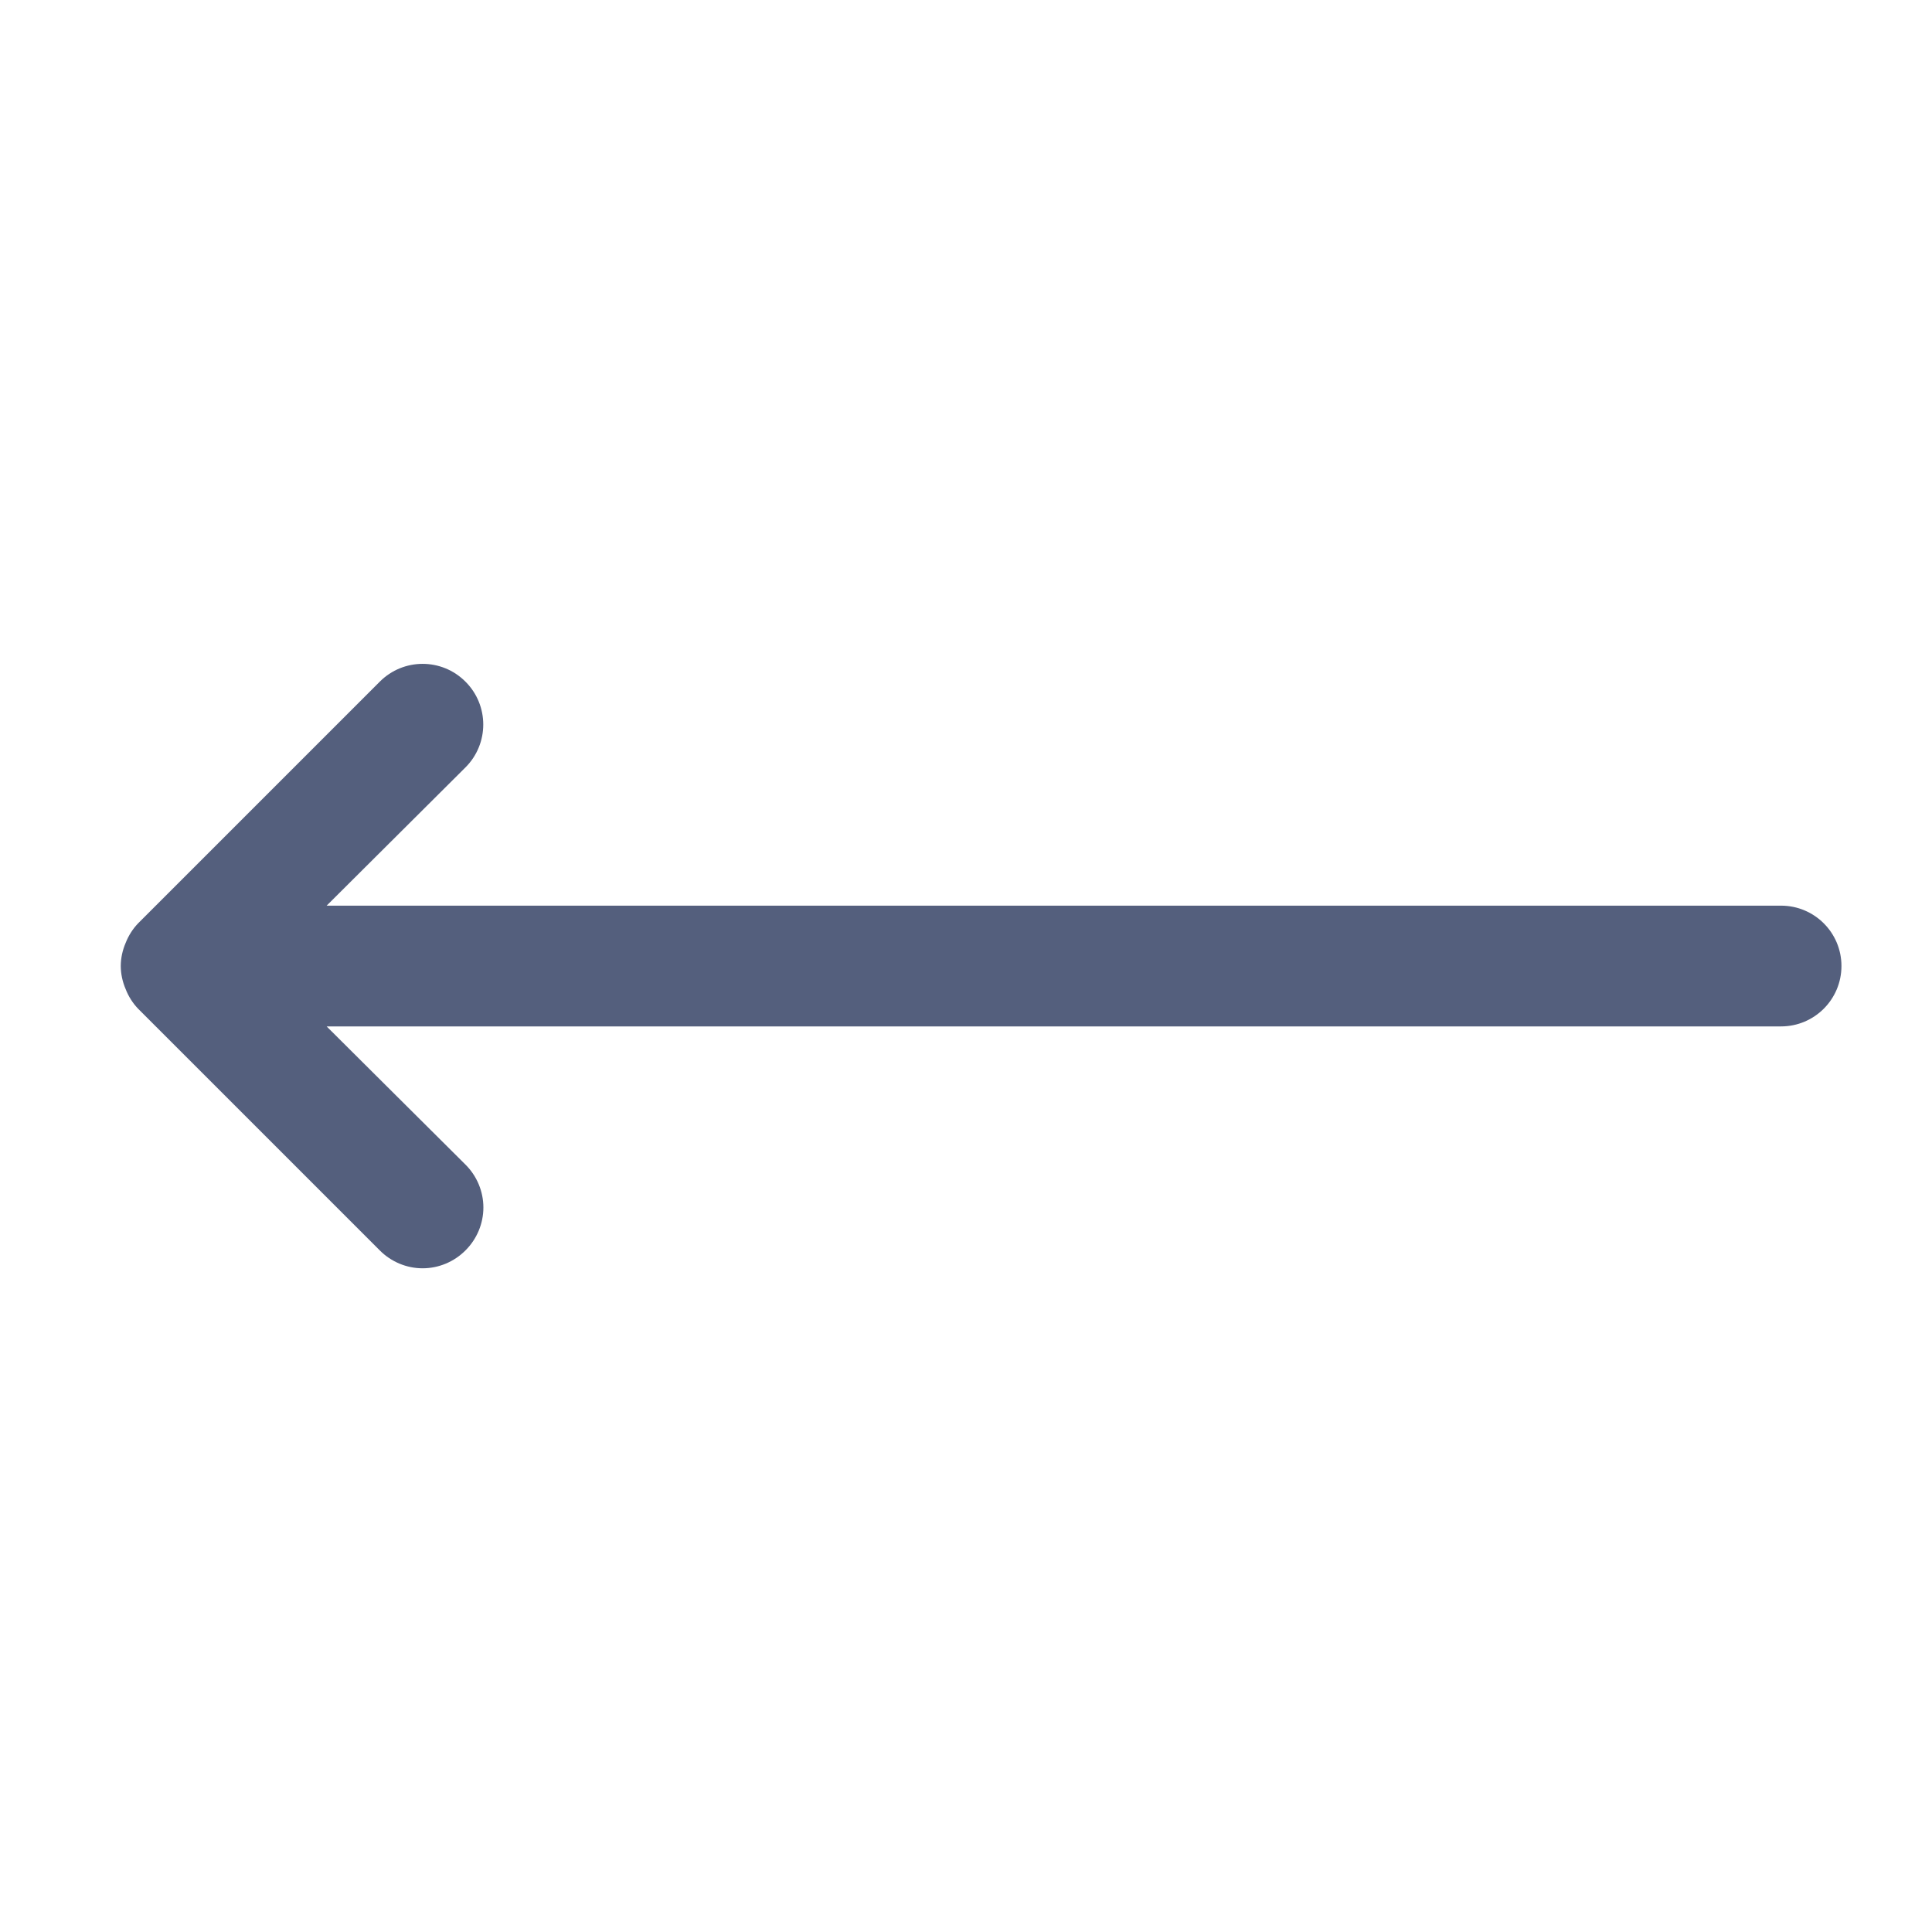
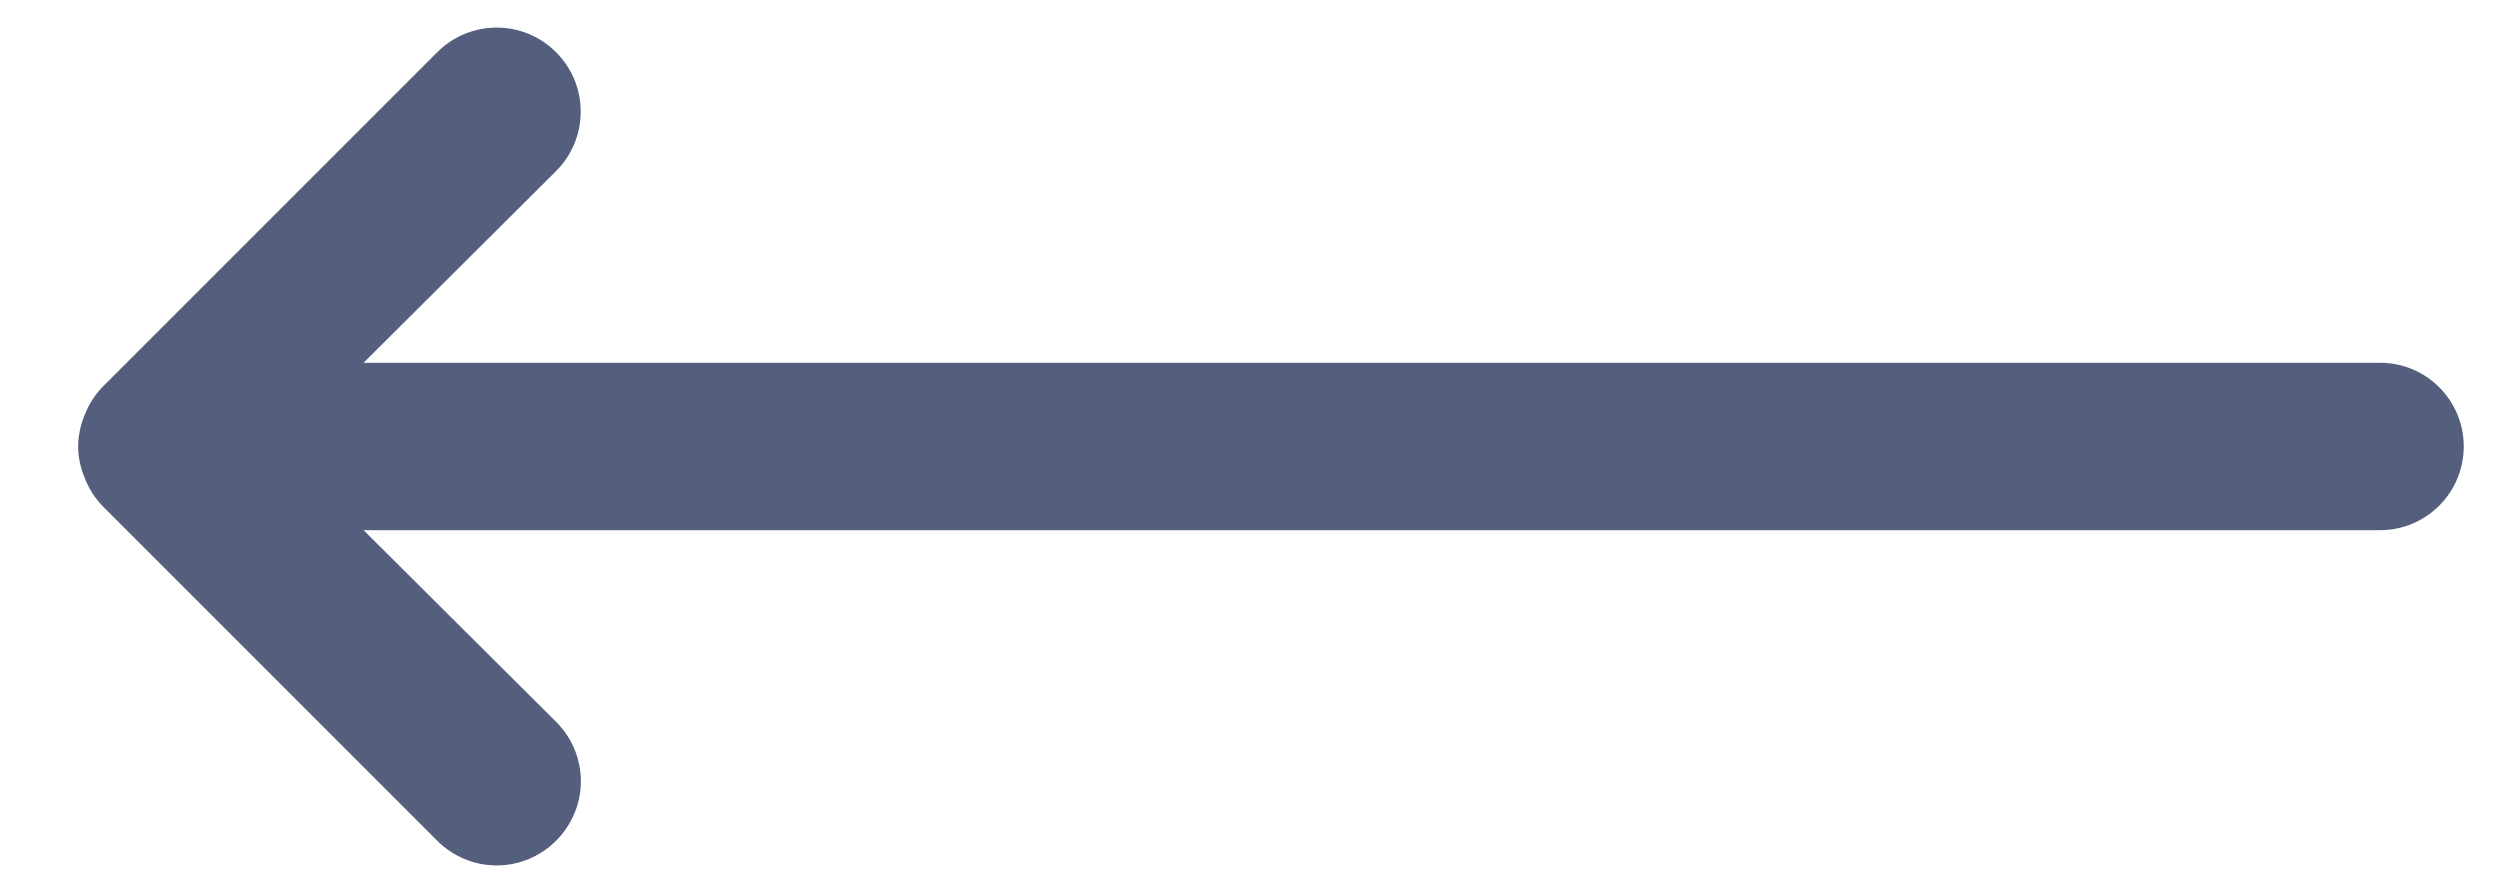
- <svg xmlns="http://www.w3.org/2000/svg" width="30" height="30" viewBox="0 0 30 30" fill="none">
-   <path d="M1.95 15.356C1.994 15.471 2.061 15.577 2.147 15.666L5.897 19.416C6.073 19.593 6.313 19.694 6.562 19.694C6.812 19.694 7.052 19.593 7.228 19.416C7.405 19.24 7.506 19 7.506 18.75C7.506 18.5 7.405 18.26 7.228 18.084L5.072 15.938H27.656C28.174 15.938 28.594 15.518 28.594 15C28.594 14.482 28.174 14.063 27.656 14.063H5.072L7.228 11.916C7.596 11.548 7.596 10.953 7.228 10.585C6.86 10.216 6.265 10.216 5.897 10.585L2.147 14.335C2.061 14.424 1.995 14.529 1.95 14.644C1.902 14.756 1.876 14.877 1.875 15C1.876 15.123 1.902 15.244 1.95 15.356L1.95 15.356Z" fill="#545F7D" />
+ <svg xmlns="http://www.w3.org/2000/svg" width="28" height="10" viewBox="0 0 28 10" fill="none">
+   <path d="M0.95 5.356C0.995 5.471 1.061 5.577 1.147 5.666L4.897 9.416C5.073 9.593 5.313 9.693 5.562 9.693C5.812 9.693 6.052 9.593 6.228 9.416C6.405 9.24 6.506 9 6.506 8.75C6.506 8.5 6.405 8.26 6.228 8.084L4.072 5.938H26.656C27.174 5.938 27.594 5.518 27.594 5C27.594 4.482 27.174 4.063 26.656 4.063H4.072L6.228 1.916C6.596 1.548 6.596 0.952 6.228 0.585C5.86 0.217 5.265 0.217 4.897 0.585L1.147 4.335C1.061 4.424 0.995 4.529 0.95 4.644C0.902 4.756 0.876 4.877 0.875 5C0.876 5.123 0.902 5.244 0.95 5.356L0.95 5.356Z" fill="#545F7D" />
</svg>
